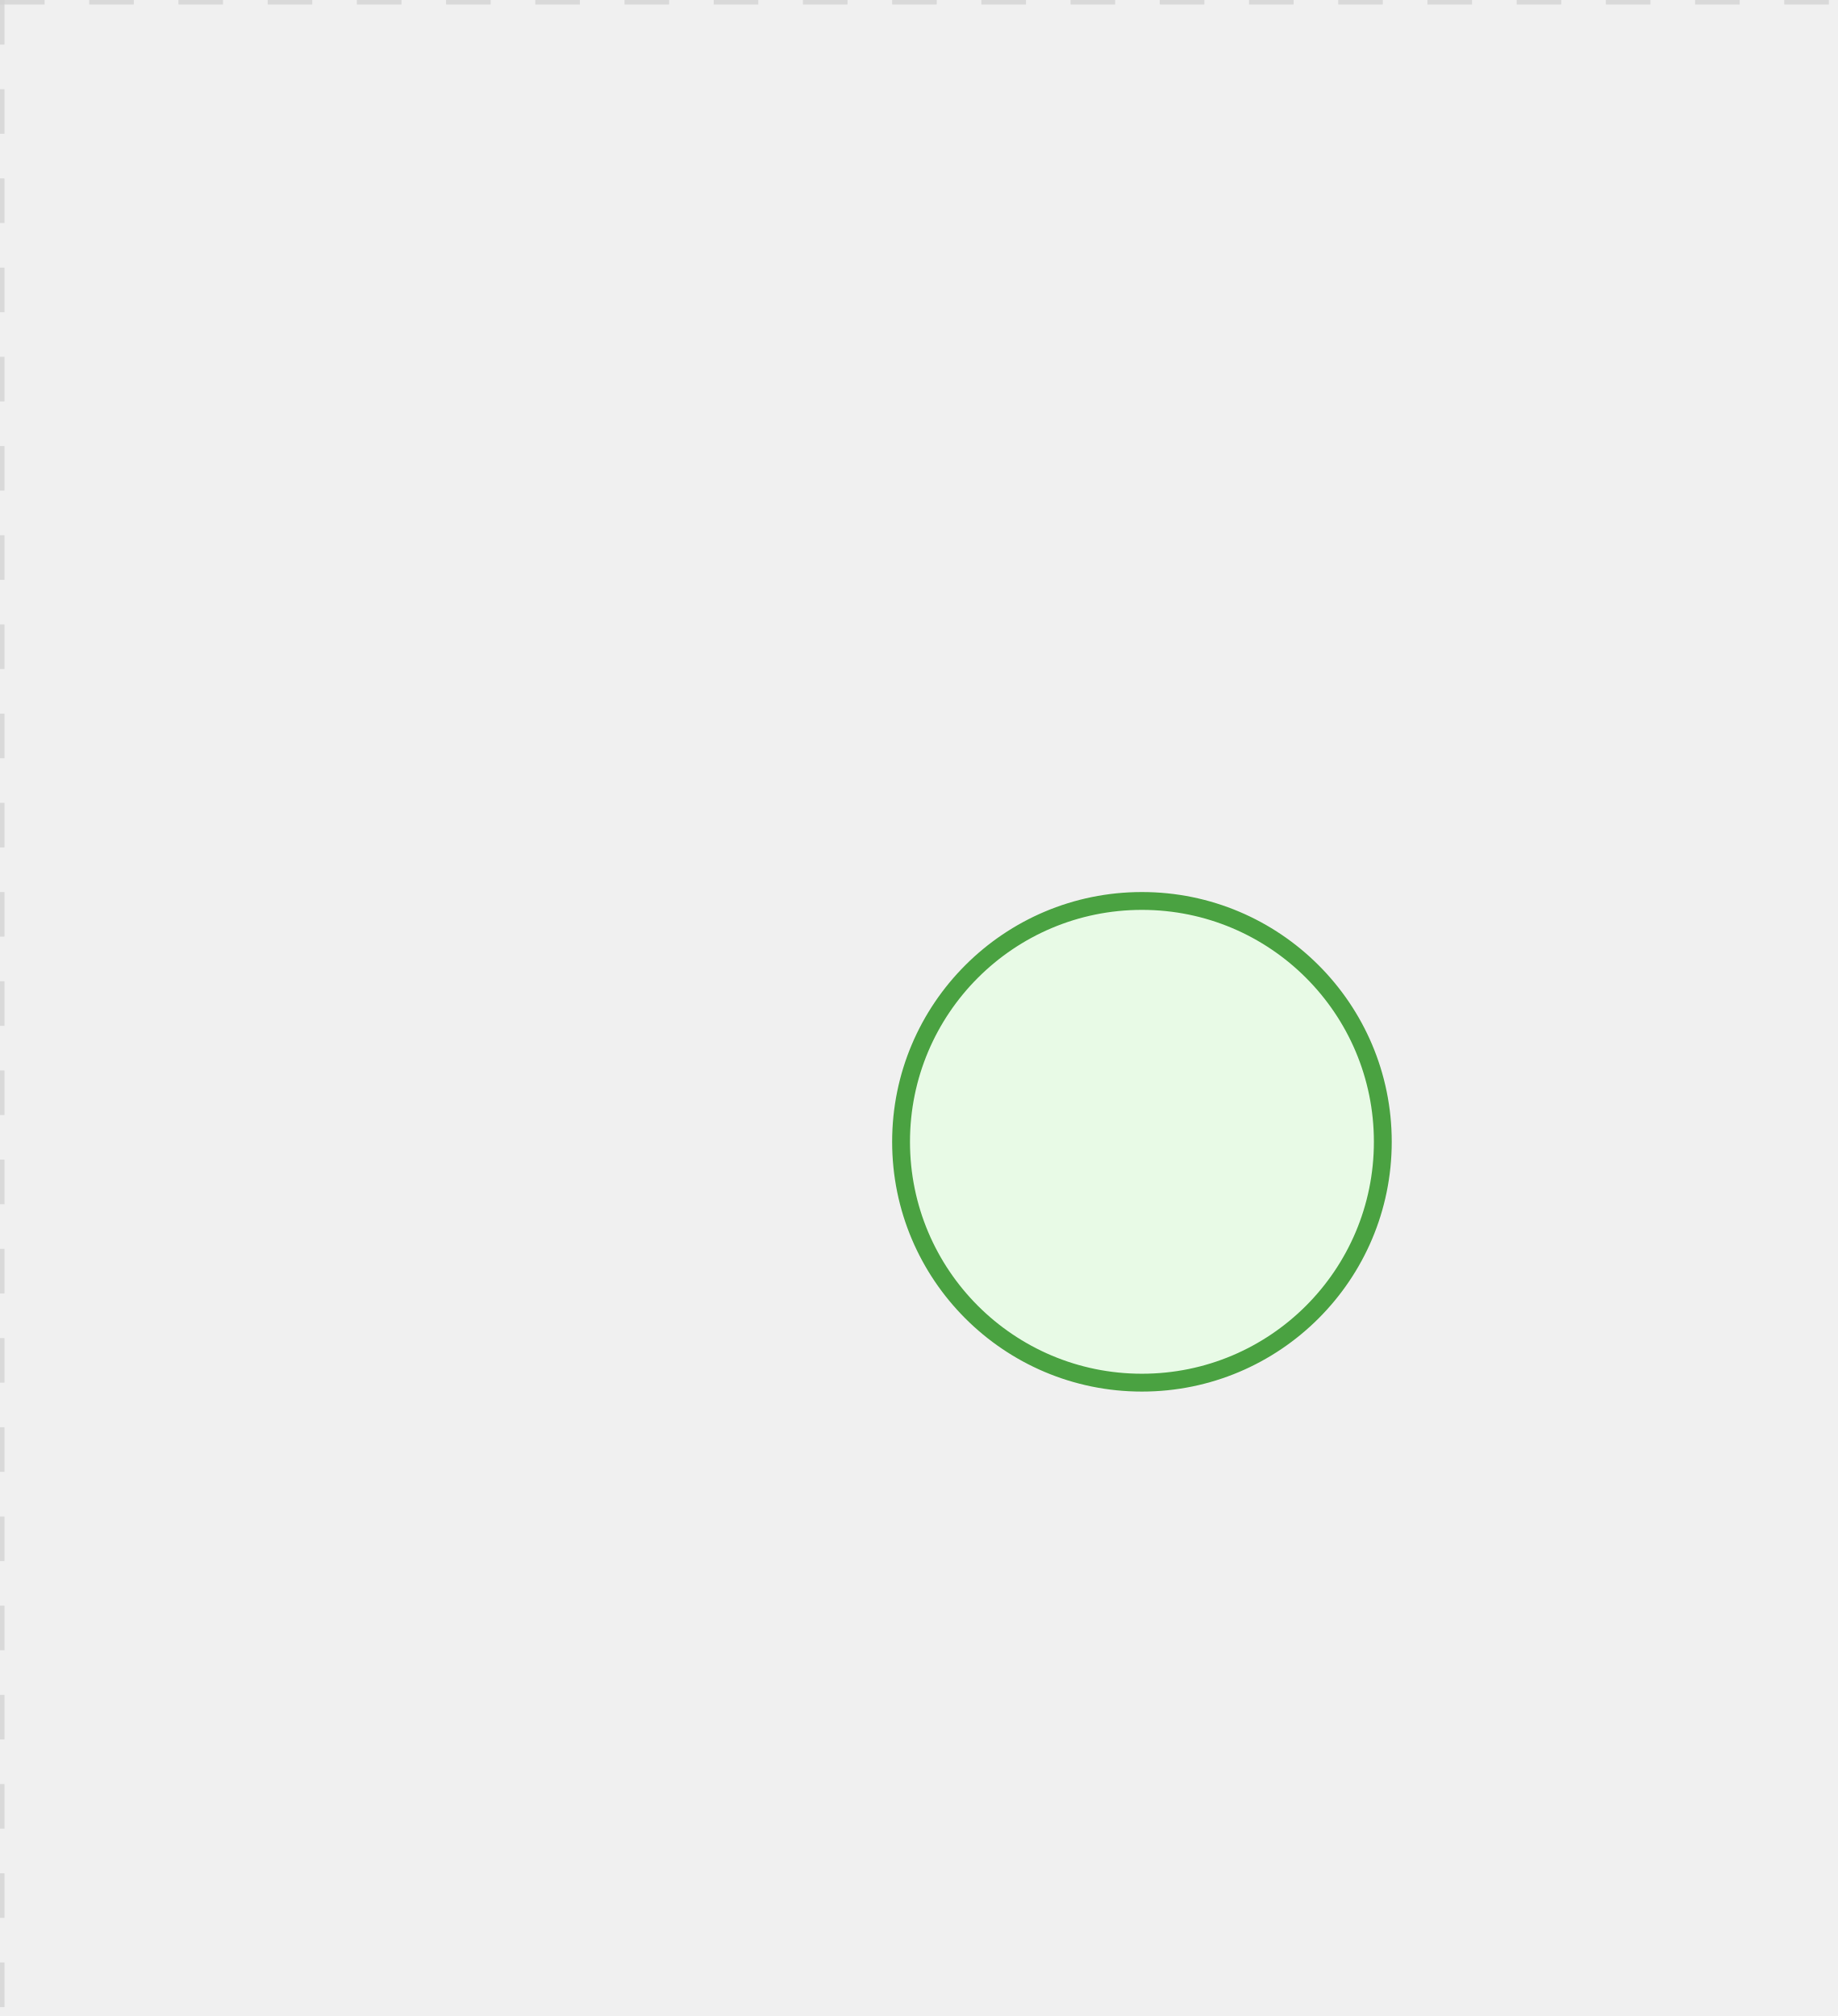
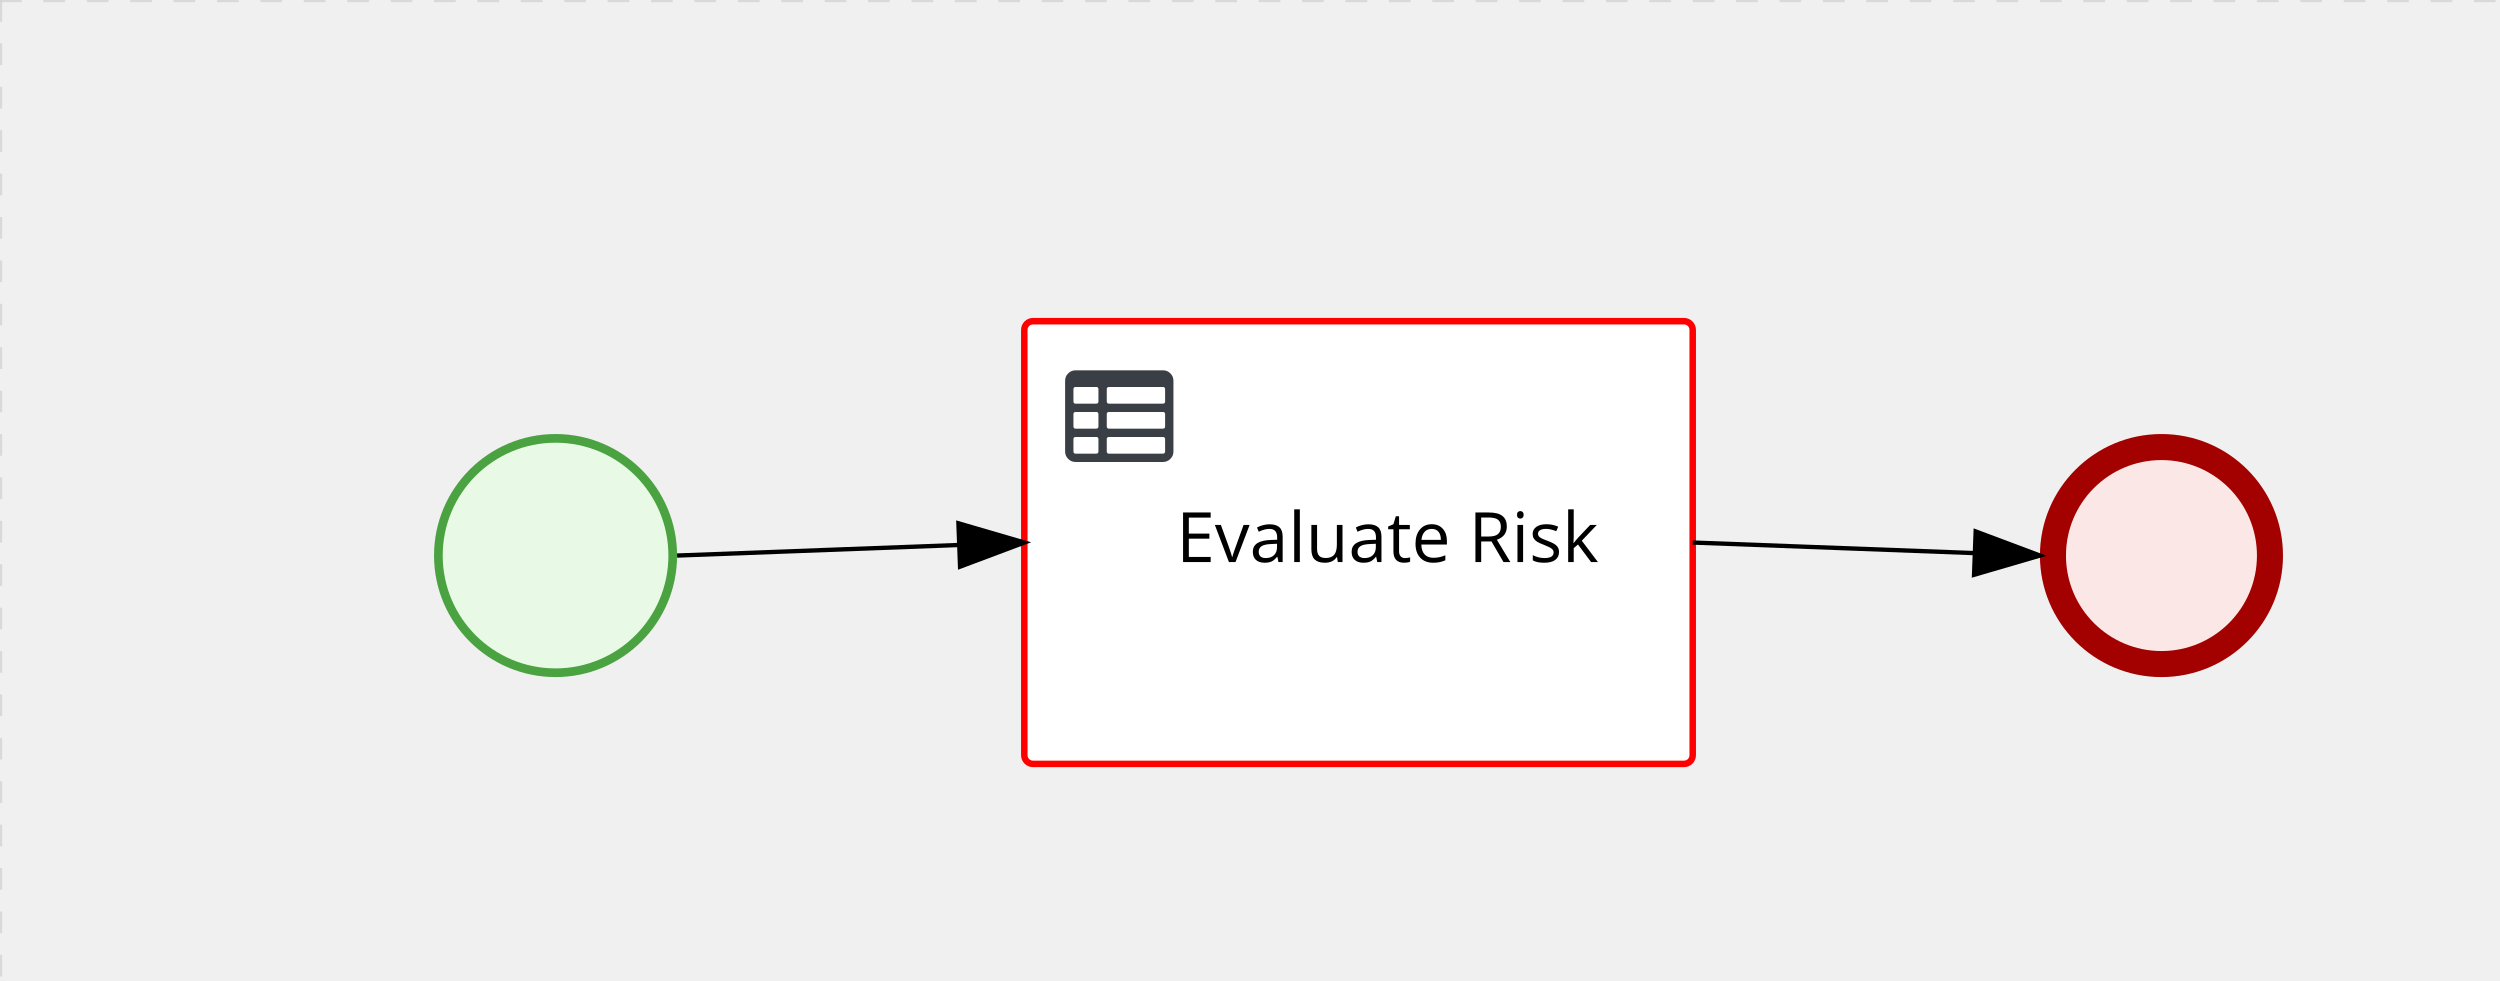
- <svg xmlns="http://www.w3.org/2000/svg" version="1.1" width="206" height="226" viewBox="0 0 206 226">
+ <svg xmlns="http://www.w3.org/2000/svg" version="1.1" width="576" height="226" viewBox="0 0 576 226">
  <defs />
  <g transform="matrix(1,0,0,1,0,0)">
    <g>
      <g>
        <g>
          <path fill="none" stroke="#d3d3d3" paint-order="fill stroke markers" d=" M 0 0 L 1200 0" stroke-miterlimit="10" stroke-opacity="0.8" stroke-dasharray="5" />
        </g>
        <g>
          <path fill="none" stroke="#d3d3d3" paint-order="fill stroke markers" d=" M 0 0 L 0 800" stroke-miterlimit="10" stroke-opacity="0.8" stroke-dasharray="5" />
        </g>
      </g>
      <g id="_FC06FA87-8C66-448E-A800-AF54E42C290E" bpmn2nodeid="_FC06FA87-8C66-448E-A800-AF54E42C290E" transform="matrix(1,0,0,1,100,100)">
        <g>
          <path fill="none" stroke="none" />
        </g>
        <g transform="matrix(0.125,0,0,0.125,0,0)">
          <g transform="matrix(1,0,0,1,0,0)">
            <path fill="#e8fae6" stroke="none" id="_FC06FA87-8C66-448E-A800-AF54E42C290E?shapeType=BACKGROUND" paint-order="stroke fill markers" d=" M 0 0 M 444 224 C 444 263.9 434.2 300.8 414.4 334.5 C 394.7 368.2 368 394.9 334.4 414.5 C 300.8 434.1 263.9 444 224 444 C 184.1 444 147.2 434.2 113.5 414.4 C 79.8 394.7 53.1 368 33.5 334.4 C 13.9 300.8 4 263.9 4 224 C 4 184.1 13.8 147.2 33.6 113.5 C 53.4 79.8 80.1 53.1 113.6 33.5 C 147.1 13.9 184.1 4 224 4 C 263.9 4 300.8 13.8 334.5 33.6 C 368.2 53.4 394.9 80.1 414.5 113.6 C 434.1 147.1 444 184.1 444 224 Z" />
          </g>
          <g>
            <g transform="matrix(1,0,0,1,0,0)">
              <g transform="matrix(1,0,0,1,0,0)">
-                 <path fill="#4aa241" stroke="none" id="_FC06FA87-8C66-448E-A800-AF54E42C290E?shapeType=BORDER&amp;renderType=FILL" paint-order="stroke fill markers" d=" M 0 0 M 224 0 C 100.3 0 0 100.3 0 224 C 0 347.7 100.3 448 224 448 C 347.7 448 448 347.7 448 224 C 448 100.3 347.7 0 224 0 Z M 0 0 M 224 432 C 109.1 432 16 338.9 16 224 C 16 109.1 109.1 16 224 16 C 338.9 16 432 109.1 432 224 C 432 338.9 338.9 432 224 432 Z" />
+                 <path fill="rgb(74,162,65)" stroke="none" id="_FC06FA87-8C66-448E-A800-AF54E42C290E?shapeType=BORDER&amp;renderType=FILL" paint-order="stroke fill markers" d=" M 0 0 M 224 0 C 100.3 0 0 100.3 0 224 C 0 347.7 100.3 448 224 448 C 347.7 448 448 347.7 448 224 C 448 100.3 347.7 0 224 0 Z M 0 0 M 224 432 C 109.1 432 16 338.9 16 224 C 16 109.1 109.1 16 224 16 C 338.9 16 432 109.1 432 224 C 432 338.9 338.9 432 224 432 Z" />
              </g>
            </g>
          </g>
        </g>
        <g transform="matrix(1,0,0,1,28,61)" />
      </g>
      <g transform="matrix(1,0,0,1,100,100)" />
+       <g id="_880258CC-8A4E-4B17-84A3-F6E29FE8ED9C" bpmn2nodeid="_880258CC-8A4E-4B17-84A3-F6E29FE8ED9C" transform="matrix(1,0,0,1,470,100)">
+         <g>
+           <path fill="none" stroke="none" />
+         </g>
+         <g transform="matrix(0.125,0,0,0.125,0,0)">
+           <g transform="matrix(1,0,0,1,0,0)">
+             <path fill="#fce7e7" stroke="none" id="_880258CC-8A4E-4B17-84A3-F6E29FE8ED9C?shapeType=BACKGROUND" paint-order="stroke fill markers" d=" M 0 0 M 444 224 C 444 263.9 434.2 300.8 414.4 334.5 C 394.7 368.2 368 394.9 334.4 414.5 C 300.8 434.1 263.9 444 224 444 C 184.1 444 147.2 434.2 113.5 414.4 C 79.8 394.7 53.1 368 33.5 334.4 C 13.9 300.8 4 263.9 4 224 C 4 184.1 13.8 147.2 33.6 113.5 C 53.4 79.8 80.1 53.1 113.6 33.5 C 147.1 13.9 184.1 4 224 4 C 263.9 4 300.8 13.8 334.5 33.6 C 368.2 53.4 394.9 80.1 414.5 113.6 C 434.1 147.1 444 184.1 444 224 Z" />
+           </g>
+           <g>
+             <g transform="matrix(1,0,0,1,0,0)">
+               <g transform="matrix(1,0,0,1,0,0)">
+                 <path fill="rgb(163,0,0)" stroke="none" id="_880258CC-8A4E-4B17-84A3-F6E29FE8ED9C?shapeType=BORDER&amp;renderType=FILL" paint-order="stroke fill markers" d=" M 0 0 M 224 0 C 100.3 0 0 100.3 0 224 C 0 347.7 100.3 448 224 448 C 347.7 448 448 347.7 448 224 C 448 100.3 347.7 0 224 0 Z M 0 0 M 224 400 C 126.8 400 48 321.2 48 224 C 48 126.8 126.8 48 224 48 C 321.2 48 400 126.8 400 224 C 400 321.2 321.2 400 224 400 Z" />
+               </g>
+             </g>
+           </g>
+         </g>
+         <g transform="matrix(1,0,0,1,28,61)" />
+       </g>
+       <g transform="matrix(1,0,0,1,470,100)" />
+       <g id="_3BB86D22-B204-4040-B73D-69B219786890" bpmn2nodeid="_3BB86D22-B204-4040-B73D-69B219786890" transform="matrix(1,0,0,1,236,74)">
+         <g>
+           <path fill="none" stroke="none" />
+         </g>
+         <g transform="matrix(1,0,0,1,0,0)">
+           <path fill="#ffffff" stroke="none" id="_3BB86D22-B204-4040-B73D-69B219786890?shapeType=BACKGROUND" paint-order="stroke fill markers" d=" M 2 0 L 152 0 L 152 0 A 2 2 0 0 1 154 2 L 154 100 L 154 100 A 2 2 0 0 1 152 102 L 2 102 L 2 102 A 2 2 0 0 1 0 100 L 0 2 L 0 2 A 2 2 0 0 1 2 0 Z" />
+         </g>
+         <g transform="matrix(1,0,0,1,0,0)">
+           <path fill="none" stroke="rgb(255,0,0)" id="_3BB86D22-B204-4040-B73D-69B219786890?shapeType=BORDER&amp;renderType=STROKE" paint-order="fill stroke markers" d=" M 2 0 L 152 0 L 152 0 A 2 2 0 0 1 154 2 L 154 100 L 154 100 A 2 2 0 0 1 152 102 L 2 102 L 2 102 A 2 2 0 0 1 0 100 L 0 2 L 0 2 A 2 2 0 0 1 2 0 Z" stroke-miterlimit="10" stroke-width="1.5" stroke-dasharray="" />
+         </g>
+         <g>
+           <g transform="matrix(0.06,0,0,0.06,9.4,9.4)">
+             <g transform="matrix(1,0,0,1,0,0)">
+               <path fill="#393f44" stroke="none" id="_3BB86D22-B204-4040-B73D-69B219786890undefined" paint-order="stroke fill markers" d=" M 0 0 M 128 344 L 128 296 C 128 293.7 127.2 291.8 125.8 290.2 C 124.4 288.6 122.4 288 120 288 L 40 288 C 37.7 288 35.8 288.8 34.2 290.2 C 32.6 291.6 32 293.7 32 296 L 32 344 C 32 346.3 32.8 348.2 34.2 349.8 C 35.6 351.4 37.6 352 40 352 L 120 352 C 122.3 352 124.2 351.2 125.8 349.8 C 127.4 348.4 128 346.3 128 344 Z M 0 0 M 128 248 L 128 200 C 128 197.7 127.2 195.8 125.8 194.2 C 124.4 192.6 122.4 192 120 192 L 40 192 C 37.7 192 35.8 192.8 34.2 194.2 C 32.6 195.6 32 197.7 32 200 L 32 248 C 32 250.3 32.8 252.2 34.2 253.8 C 35.6 255.4 37.6 256 40 256 L 120 256 C 122.3 256 124.2 255.2 125.8 253.8 C 127.4 252.4 128 250.3 128 248 Z M 0 0 M 376 352 C 378.3 352 380.2 351.2 381.8 349.8 C 383.4 348.4 384 346.4 384 344 L 384 296 C 384 293.7 383.2 291.8 381.8 290.2 C 380.4 288.6 378.4 288 376 288 L 168 288 C 165.7 288 163.8 288.8 162.2 290.2 C 160.6 291.6 160 293.6 160 296 L 160 344 C 160 346.3 160.8 348.2 162.2 349.8 C 163.6 351.4 165.6 352 168 352 L 376 352 Z M 0 0 M 128 152 L 128 104 C 128 101.7 127.2 99.8 125.8 98.2 C 124.4 96.6 122.3 96 120 96 L 40 96 C 37.7 96 35.8 96.8 34.2 98.2 C 32.6 99.6 32 101.7 32 104 L 32 152 C 32 154.3 32.8 156.2 34.2 157.8 C 35.6 159.4 37.6 160 40 160 L 120 160 C 122.3 160 124.2 159.2 125.8 157.8 C 127.4 156.4 128 154.3 128 152 Z M 0 0 M 376 256 C 378.3 256 380.2 255.2 381.8 253.8 C 383.4 252.4 384 250.4 384 248 L 384 200 C 384 197.7 383.2 195.8 381.8 194.2 C 380.4 192.6 378.4 192 376 192 L 168 192 C 165.7 192 163.8 192.8 162.2 194.2 C 160.6 195.6 160 197.6 160 200 L 160 248 C 160 250.3 160.8 252.2 162.2 253.8 C 163.6 255.4 165.6 256 168 256 L 376 256 Z M 0 0 M 376 160 C 378.3 160 380.2 159.2 381.8 157.8 C 383.4 156.4 384 154.4 384 152 L 384 104 C 384 101.7 383.2 99.8 381.8 98.2 C 380.4 96.6 378.3 96 376 96 L 168 96 C 165.7 96 163.8 96.8 162.2 98.2 C 160.6 99.6 160 101.6 160 104 L 160 152 C 160 154.3 160.8 156.2 162.2 157.8 C 163.6 159.4 165.6 160 168 160 L 376 160 Z M 0 0 M 416 72 L 416 344 C 416 355 412.1 364.4 404.2 372.2 C 396.3 380 387 384 376 384 L 40 384 C 29 384 19.6 380.1 11.8 372.2 C 4 364.3 0 355 0 344 L 0 72 C 0 61 3.9 51.6 11.8 43.8 C 19.7 36 29 32 40 32 L 376 32 C 387 32 396.4 35.9 404.2 43.8 C 412 51.7 416 61 416 72 Z" />
+             </g>
+           </g>
+         </g>
+         <g transform="matrix(1,0,0,1,35,43.5)">
+           <text fill="#000000" stroke="none" font-family="Open Sans" font-size="12pt" font-style="normal" font-weight="normal" text-decoration="normal" x="48.664" y="12" text-anchor="middle" dominant-baseline="alphabetic">Evaluate Risk</text>
+         </g>
+       </g>
+       <g id="_FA6CD945-395B-4FCD-96A2-ECDDA3E7676F" bpmn2nodeid="_FA6CD945-395B-4FCD-96A2-ECDDA3E7676F">
+         <g>
+           <path fill="none" stroke="#000000" paint-order="fill stroke markers" d=" M 390 125 L 455.011 127.438" stroke-miterlimit="10" stroke-dasharray="" />
+         </g>
+         <g transform="matrix(1,0,0,1,390,125)" />
+         <g transform="matrix(-0.03747366,0.9992976,-0.9992976,-0.03747366,470.1874,123.0035)">
+           <path fill="#000000" stroke="#000000" paint-order="fill stroke markers" d=" M 10 15 L 0 15 L 5 0 Z" stroke-miterlimit="10" stroke-dasharray="" />
+         </g>
+         <g transform="matrix(1,0,0,1,390.3747,116.507)" />
+       </g>
+       <g id="_3AC9622E-D29D-479D-8F33-D50F1BE8FC52" bpmn2nodeid="_3AC9622E-D29D-479D-8F33-D50F1BE8FC52">
+         <g>
+           <path fill="none" stroke="#000000" paint-order="fill stroke markers" d=" M 156 128 L 221.011 125.562" stroke-miterlimit="10" stroke-dasharray="" />
+         </g>
+         <g transform="matrix(1,0,0,1,156,128)" />
+         <g transform="matrix(0.03747366,0.9992976,-0.9992976,0.03747366,235.8126,120.0035)">
+           <path fill="#000000" stroke="#000000" paint-order="fill stroke markers" d=" M 10 15 L 0 15 L 5 0 Z" stroke-miterlimit="10" stroke-dasharray="" />
+         </g>
+         <g transform="matrix(1,0,0,1,156.3747,116.507)" />
+       </g>
+       <g transform="matrix(1,0,0,1,236,74)" />
    </g>
  </g>
</svg>
